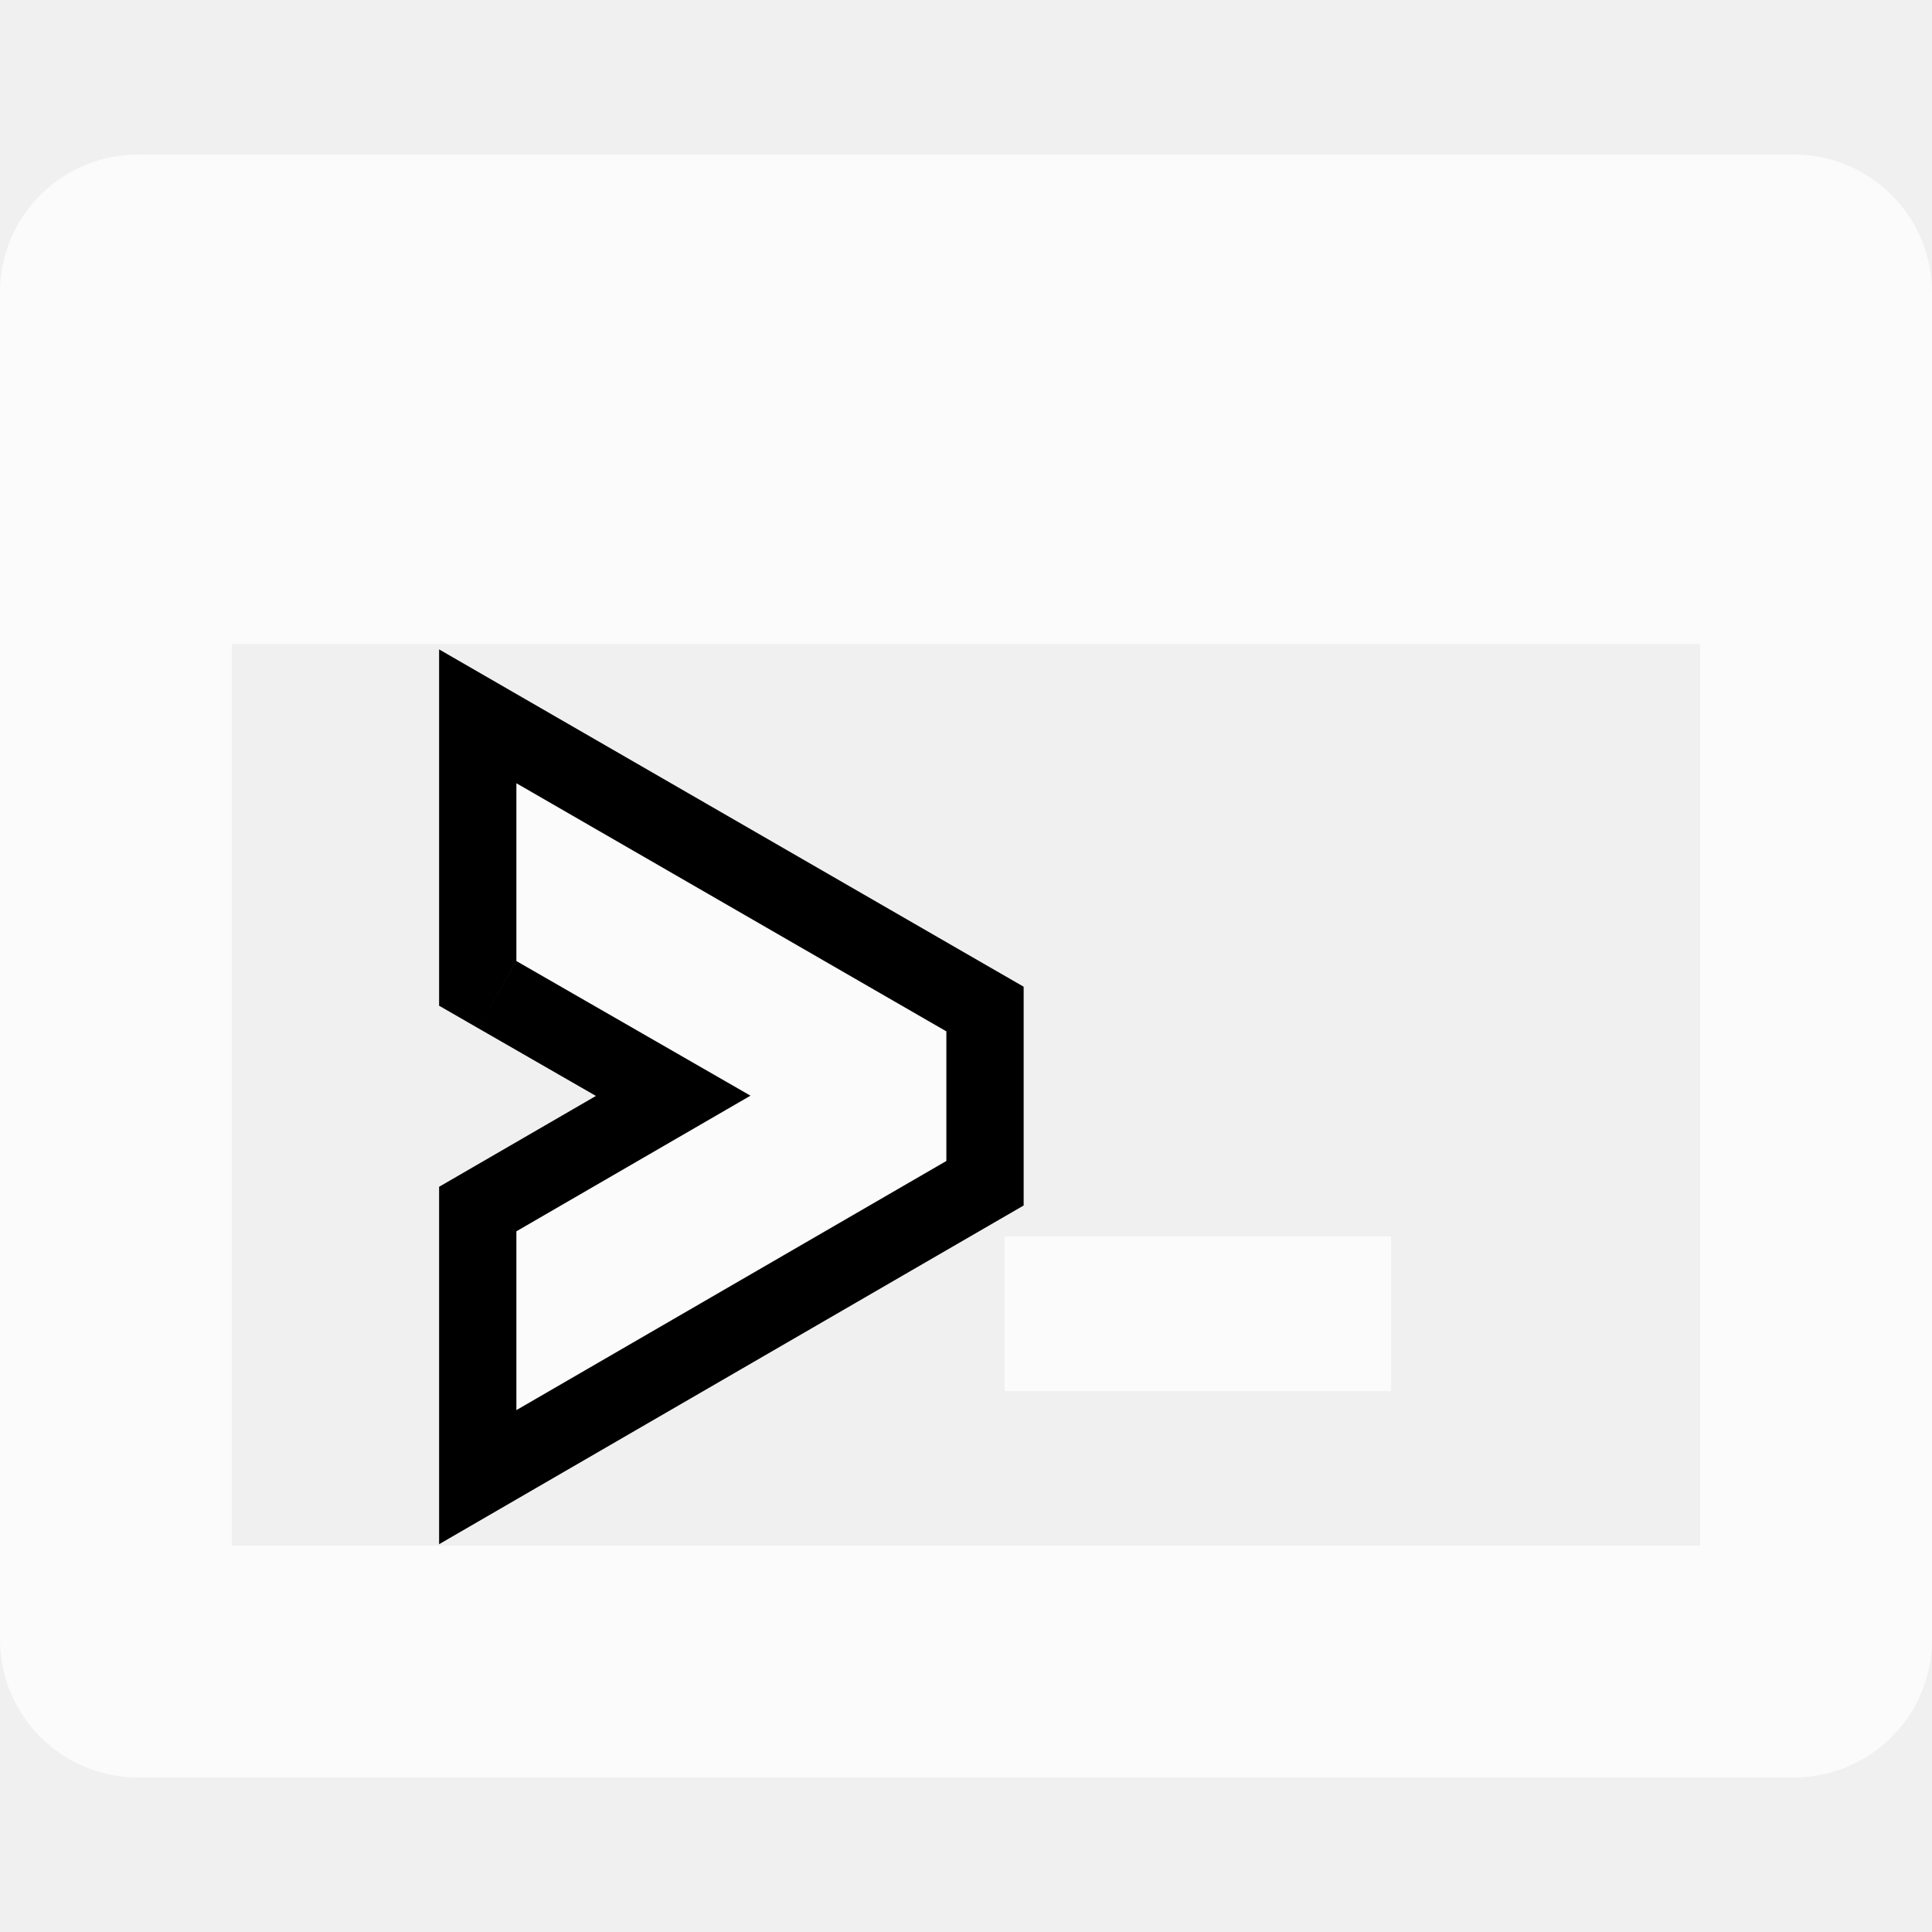
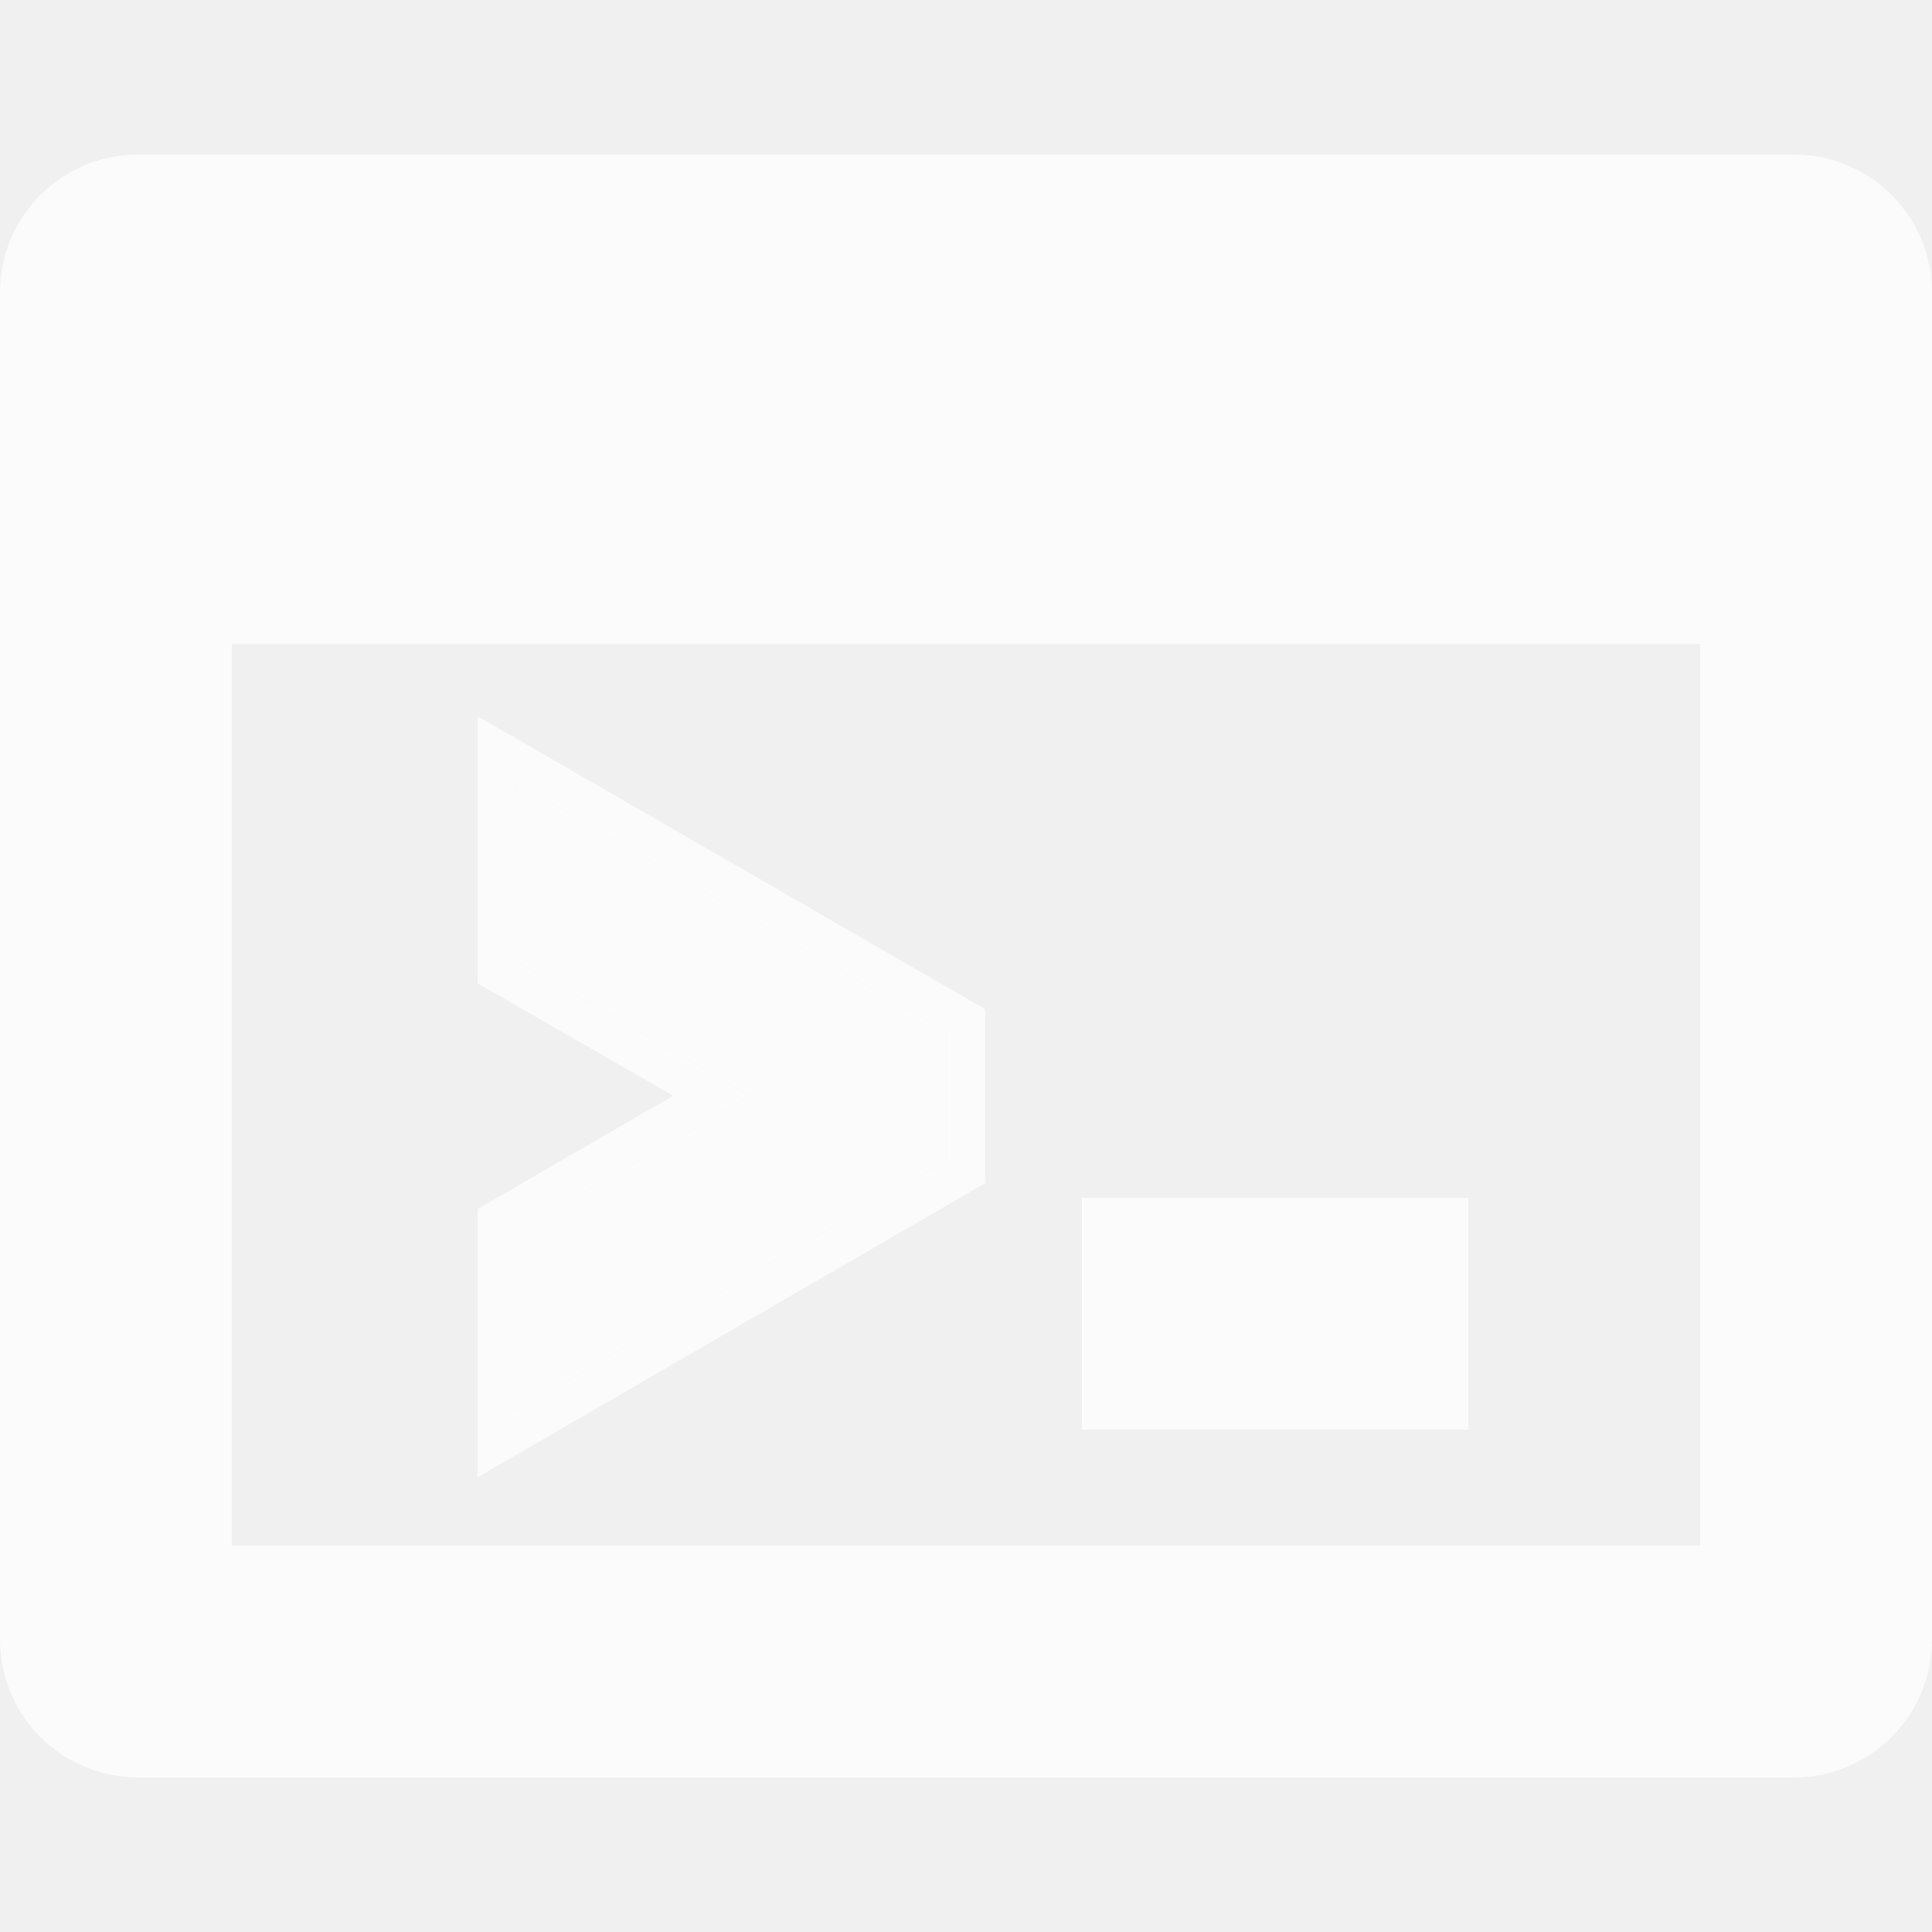
<svg xmlns="http://www.w3.org/2000/svg" width="25" height="25" viewBox="0 0 25 25" fill="none">
-   <mask id="path-1-outside-1_194_739" maskUnits="userSpaceOnUse" x="5" y="8" width="9" height="12" fill="black">
-     <rect fill="white" x="5" y="8" width="9" height="12" />
+   <mask id="path-1-outside-1_194_739" maskUnits="userSpaceOnUse" x="6" y="9" width="7" height="11" fill="black">
+     <rect fill="white" x="6" y="9" width="7" height="11" />
    <path d="M6.682 18.247V15.933L9.711 14.178L6.682 12.436V10.135L12.246 13.346V15.023L6.682 18.247Z" />
  </mask>
  <path d="M6.682 18.247V15.933L9.711 14.178L6.682 12.436V10.135L12.246 13.346V15.023L6.682 18.247Z" fill="#FBFBFB" />
-   <path d="M6.682 18.247H5.682V19.982L7.183 19.112L6.682 18.247ZM6.682 15.933L6.181 15.068L5.682 15.357V15.933H6.682ZM9.711 14.178L10.212 15.043L11.711 14.175L10.21 13.311L9.711 14.178ZM6.682 12.436H5.682V13.014L6.184 13.303L6.682 12.436ZM6.682 10.135L7.182 9.269L5.682 8.403V10.135H6.682ZM12.246 13.346H13.246V12.768L12.746 12.48L12.246 13.346ZM12.246 15.023L12.747 15.888L13.246 15.599V15.023H12.246ZM7.682 18.247V15.933H5.682V18.247H7.682ZM7.183 16.798L10.212 15.043L9.21 13.313L6.181 15.068L7.183 16.798ZM10.21 13.311L7.181 11.569L6.184 13.303L9.213 15.045L10.21 13.311ZM7.682 12.436V10.135H5.682V12.436H7.682ZM6.182 11.001L11.746 14.212L12.746 12.48L7.182 9.269L6.182 11.001ZM11.246 13.346V15.023H13.246V13.346H11.246ZM11.745 14.158L6.181 17.382L7.183 19.112L12.747 15.888L11.745 14.158Z" fill="black" mask="url(#path-1-outside-1_194_739)" />
-   <path d="M18 17C15.931 17 13.805 17 13 17" stroke="#FBFBFB" stroke-width="2" />
+   <path d="M6.682 18.247H6.182V19.115L6.933 18.68L6.682 18.247ZM6.682 15.933L6.431 15.5L6.182 15.645V15.933H6.682ZM9.711 14.178L9.962 14.611L10.711 14.176L9.96 13.745L9.711 14.178ZM6.682 12.436H6.182V12.725L6.433 12.869L6.682 12.436ZM6.682 10.135L6.932 9.702L6.182 9.269V10.135H6.682ZM12.246 13.346H12.746V13.057L12.496 12.913L12.246 13.346ZM12.246 15.023L12.497 15.456L12.746 15.311V15.023H12.246ZM7.182 18.247V15.933H6.182V18.247H7.182ZM6.933 16.366L9.962 14.611L9.46 13.745L6.431 15.5L6.933 16.366ZM9.96 13.745L6.931 12.003L6.433 12.869L9.462 14.611L9.96 13.745ZM7.182 12.436V10.135H6.182V12.436H7.182ZM6.432 10.568L11.996 13.779L12.496 12.913L6.932 9.702L6.432 10.568ZM11.746 13.346V15.023H12.746V13.346H11.746ZM11.995 14.59L6.431 17.814L6.933 18.68L12.497 15.456L11.995 14.59Z" fill="#FBFBFB" mask="url(#path-1-outside-1_194_739)" />
+   <path d="M19 17C16.931 17 14.805 17 14 17" stroke="#FBFBFB" stroke-width="3" />
  <mask id="path-4-inside-2_194_739" fill="white">
    <rect y="2" width="25" height="21" rx="1.786" />
  </mask>
  <rect y="2" width="25" height="21" rx="1.786" stroke="#FBFBFB" stroke-width="6" mask="url(#path-4-inside-2_194_739)" />
  <rect x="3" y="5" width="20" height="3.333" fill="#FBFBFB" />
</svg>
